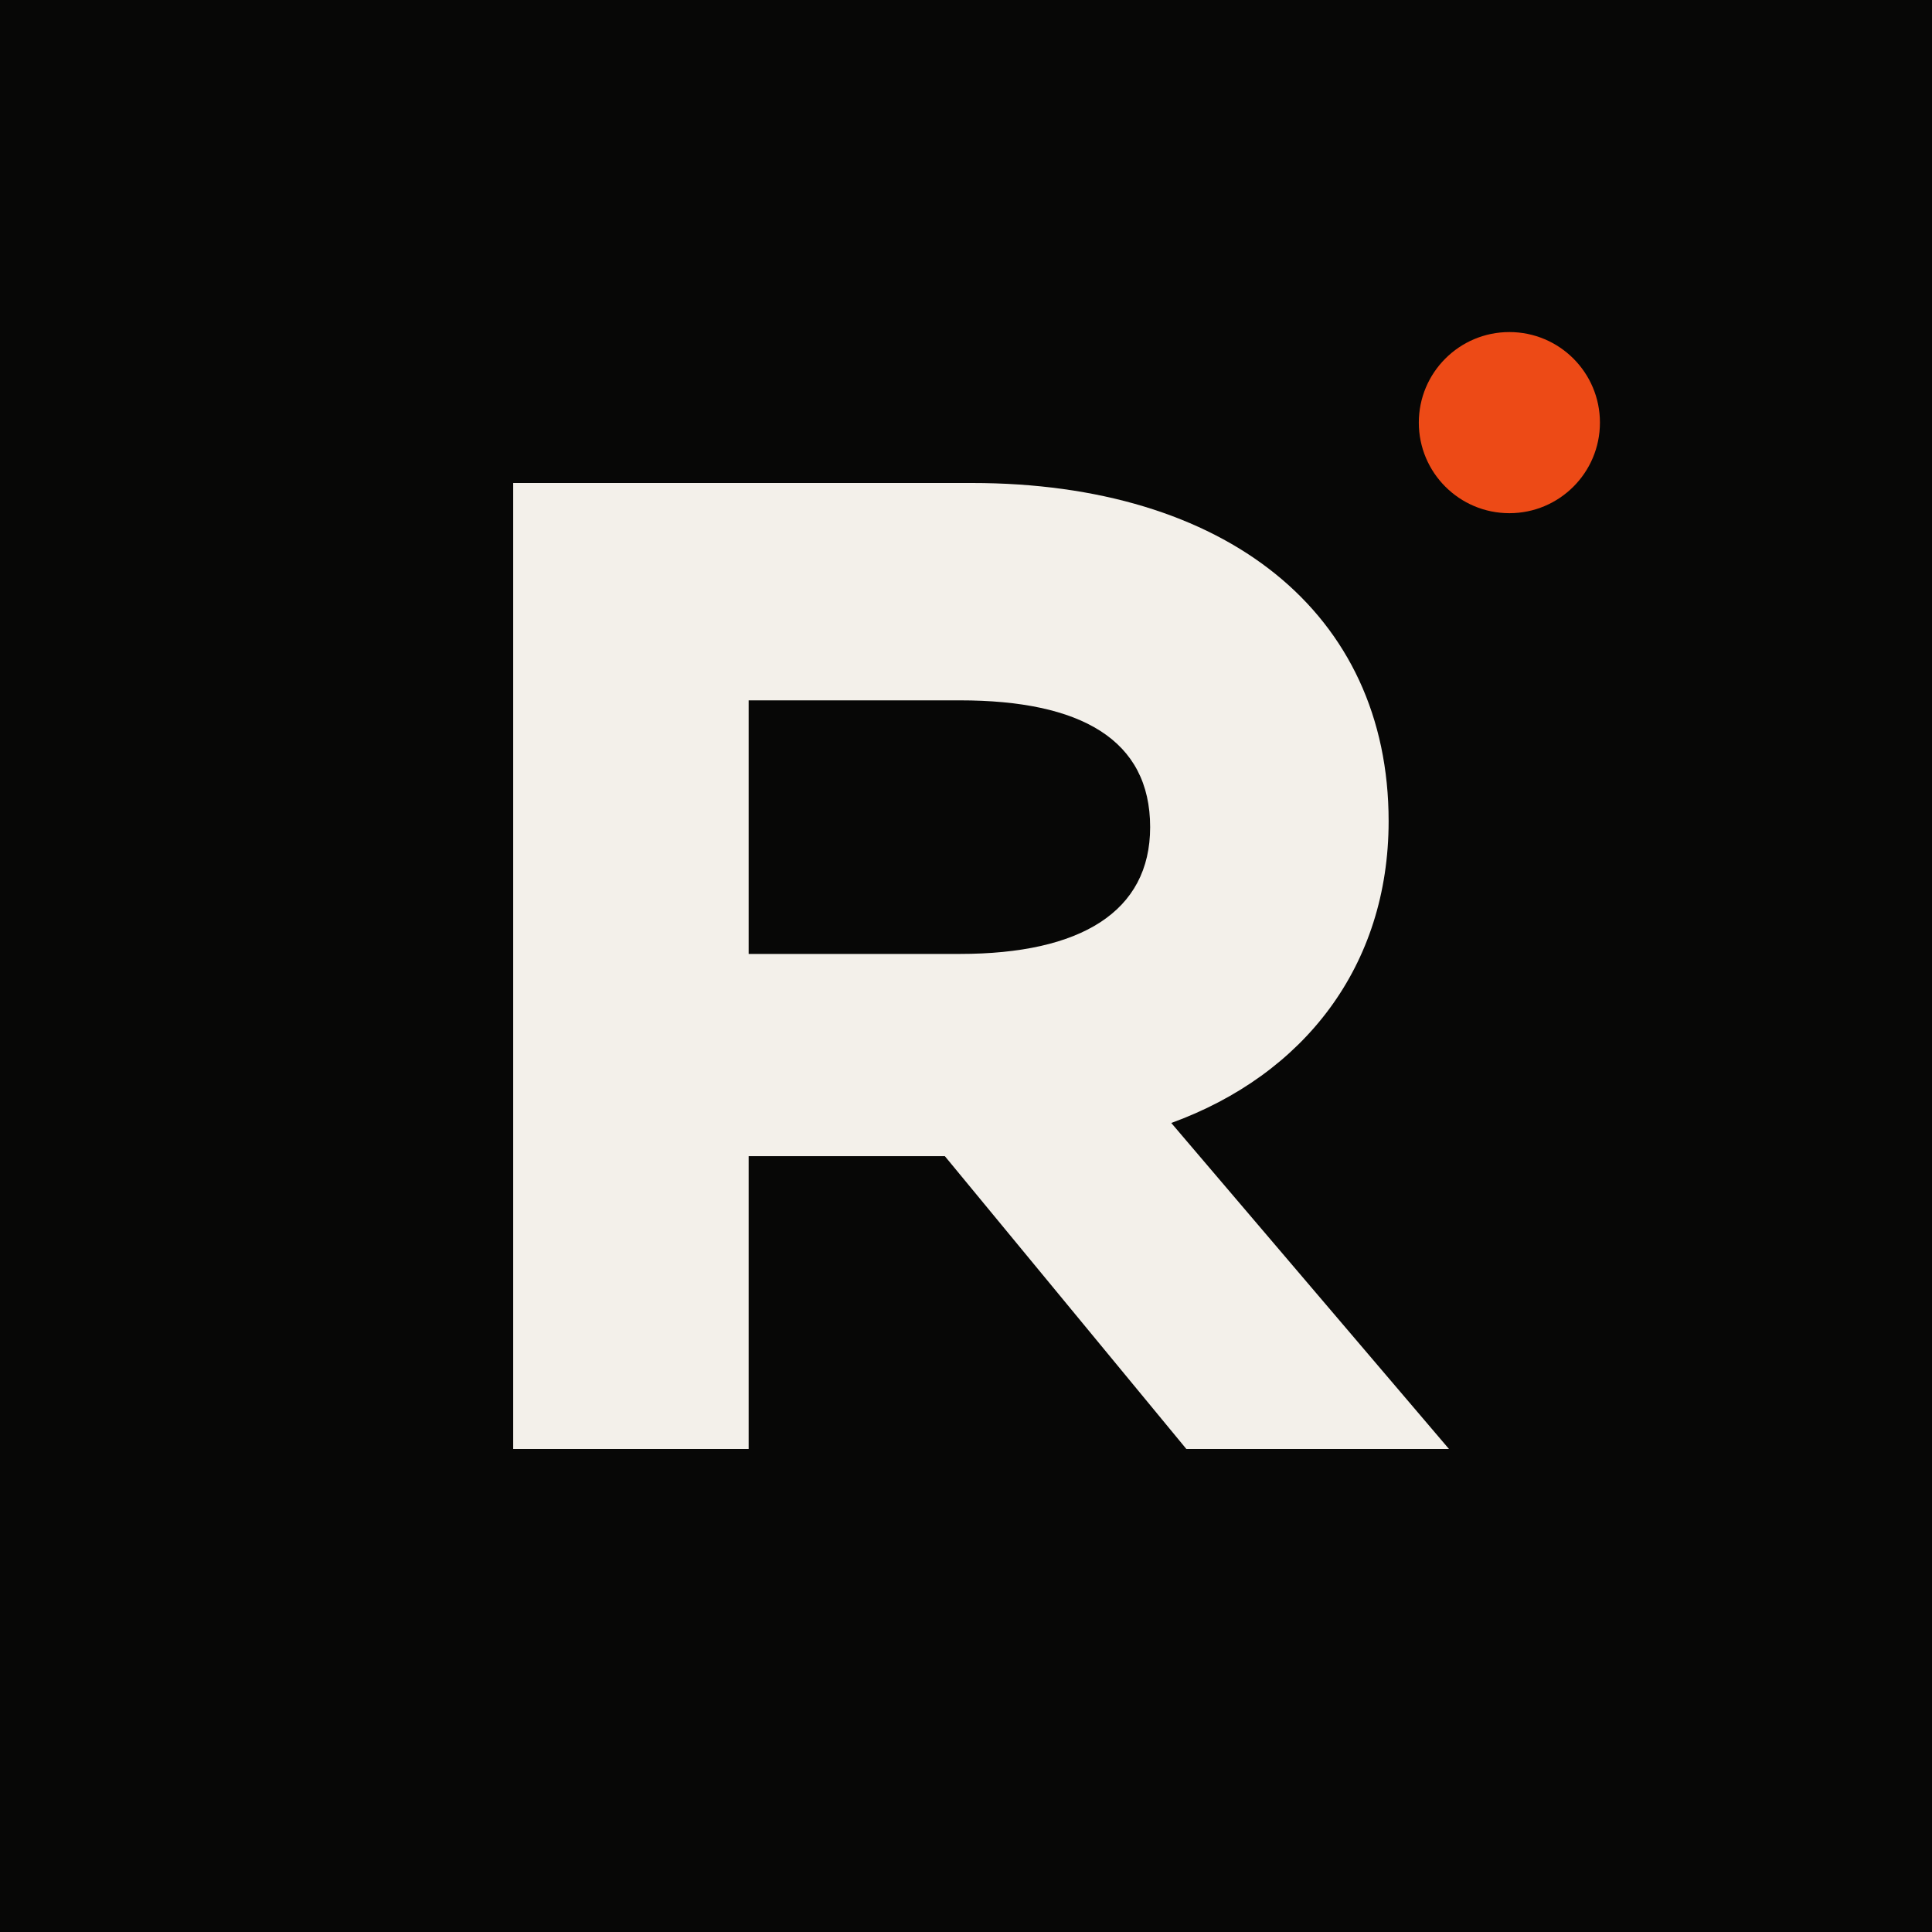
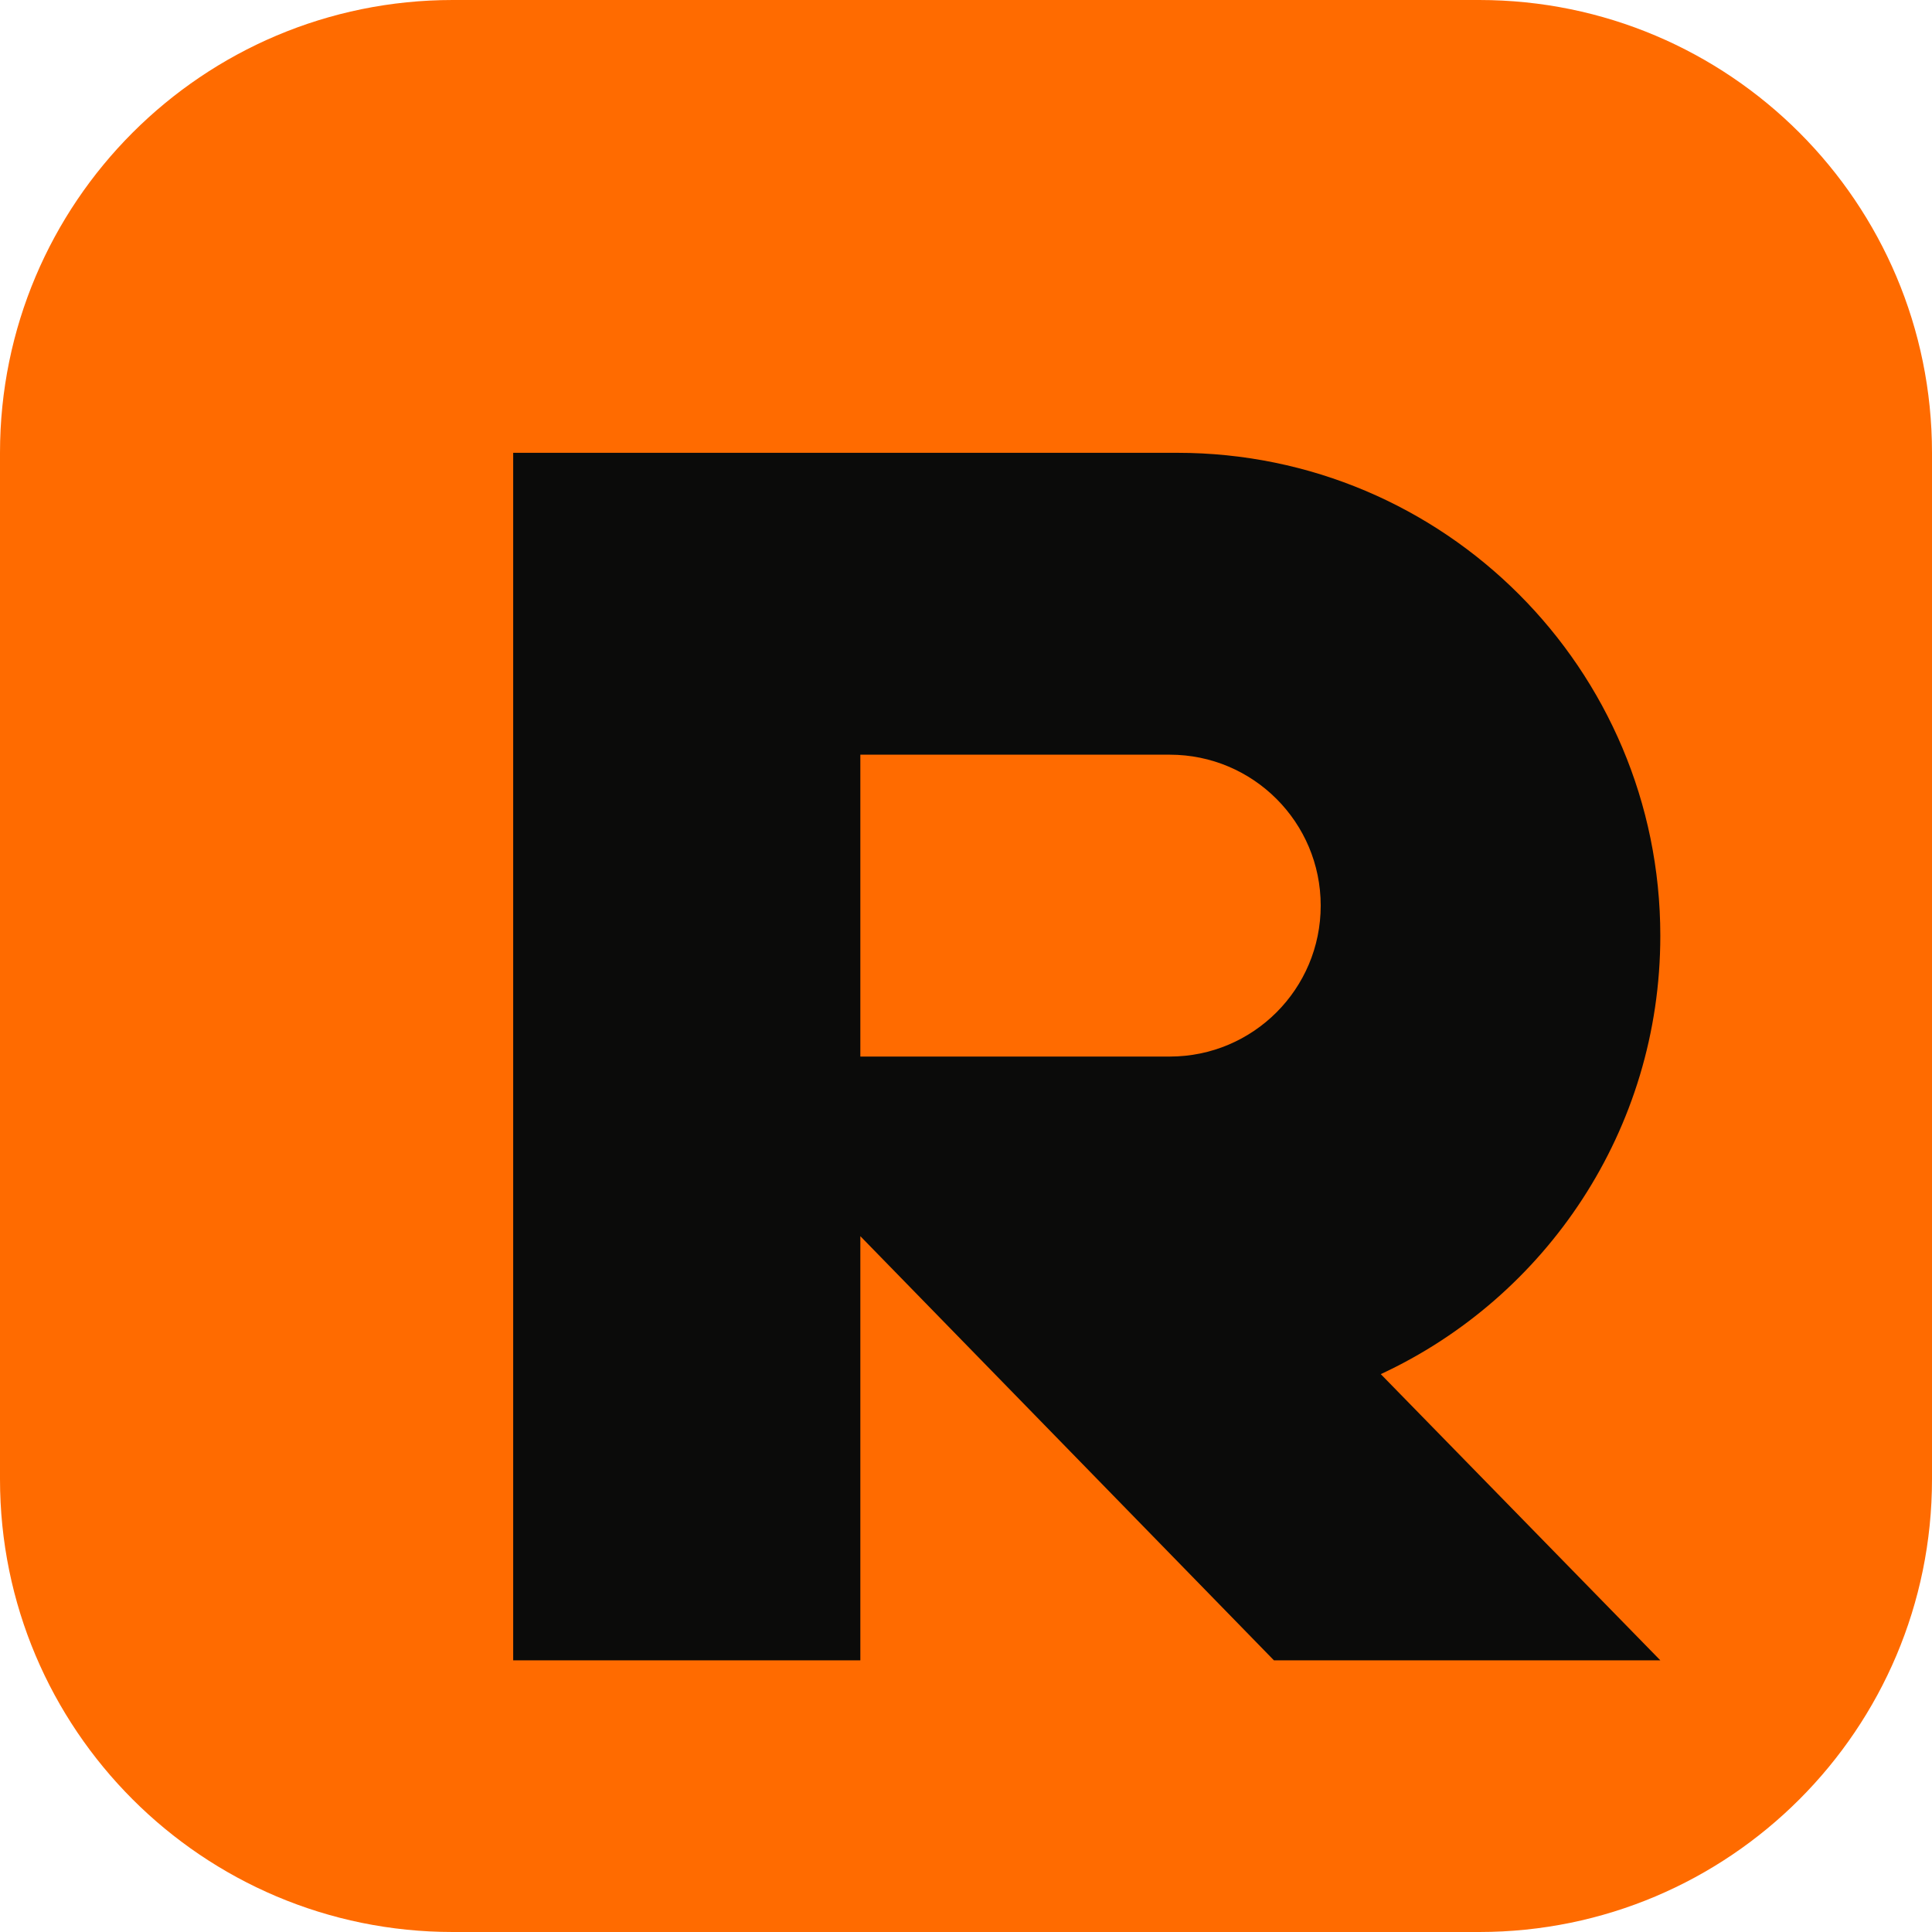
<svg xmlns="http://www.w3.org/2000/svg" viewBox="0 0 64 64">
-   <rect width="64" height="64" fill="#070706" />
-   <path d="M17 48V16h15.2c8.4 0 13.8 4.3 13.8 11.2 0 4.8-2.8 8.4-7.2 10L48 48h-8.7l-8-9.7h-6.5V48H17Zm7.8-16.4h7c4 0 6.3-1.4 6.3-4.2 0-2.9-2.3-4.2-6.3-4.2h-7v8.4Z" fill="#f3f0ea" />
-   <circle cx="50" cy="14" r="3" fill="#ed4a16" />
+   <rect width="64" height="64" rx="15" fill="#ff6b00" />
+   <path fill="#0b0b0a" fill-rule="evenodd" d="M17 15h22c8.84 0 16 7.16 16 16 0 6.43-3.79 11.98-9.26 14.52L55 55H42.2L28.5 40.95V55H17V15Zm11.5 10v10h10.25a5 5 0 0 0 0-10H28.5Z" />
</svg>
